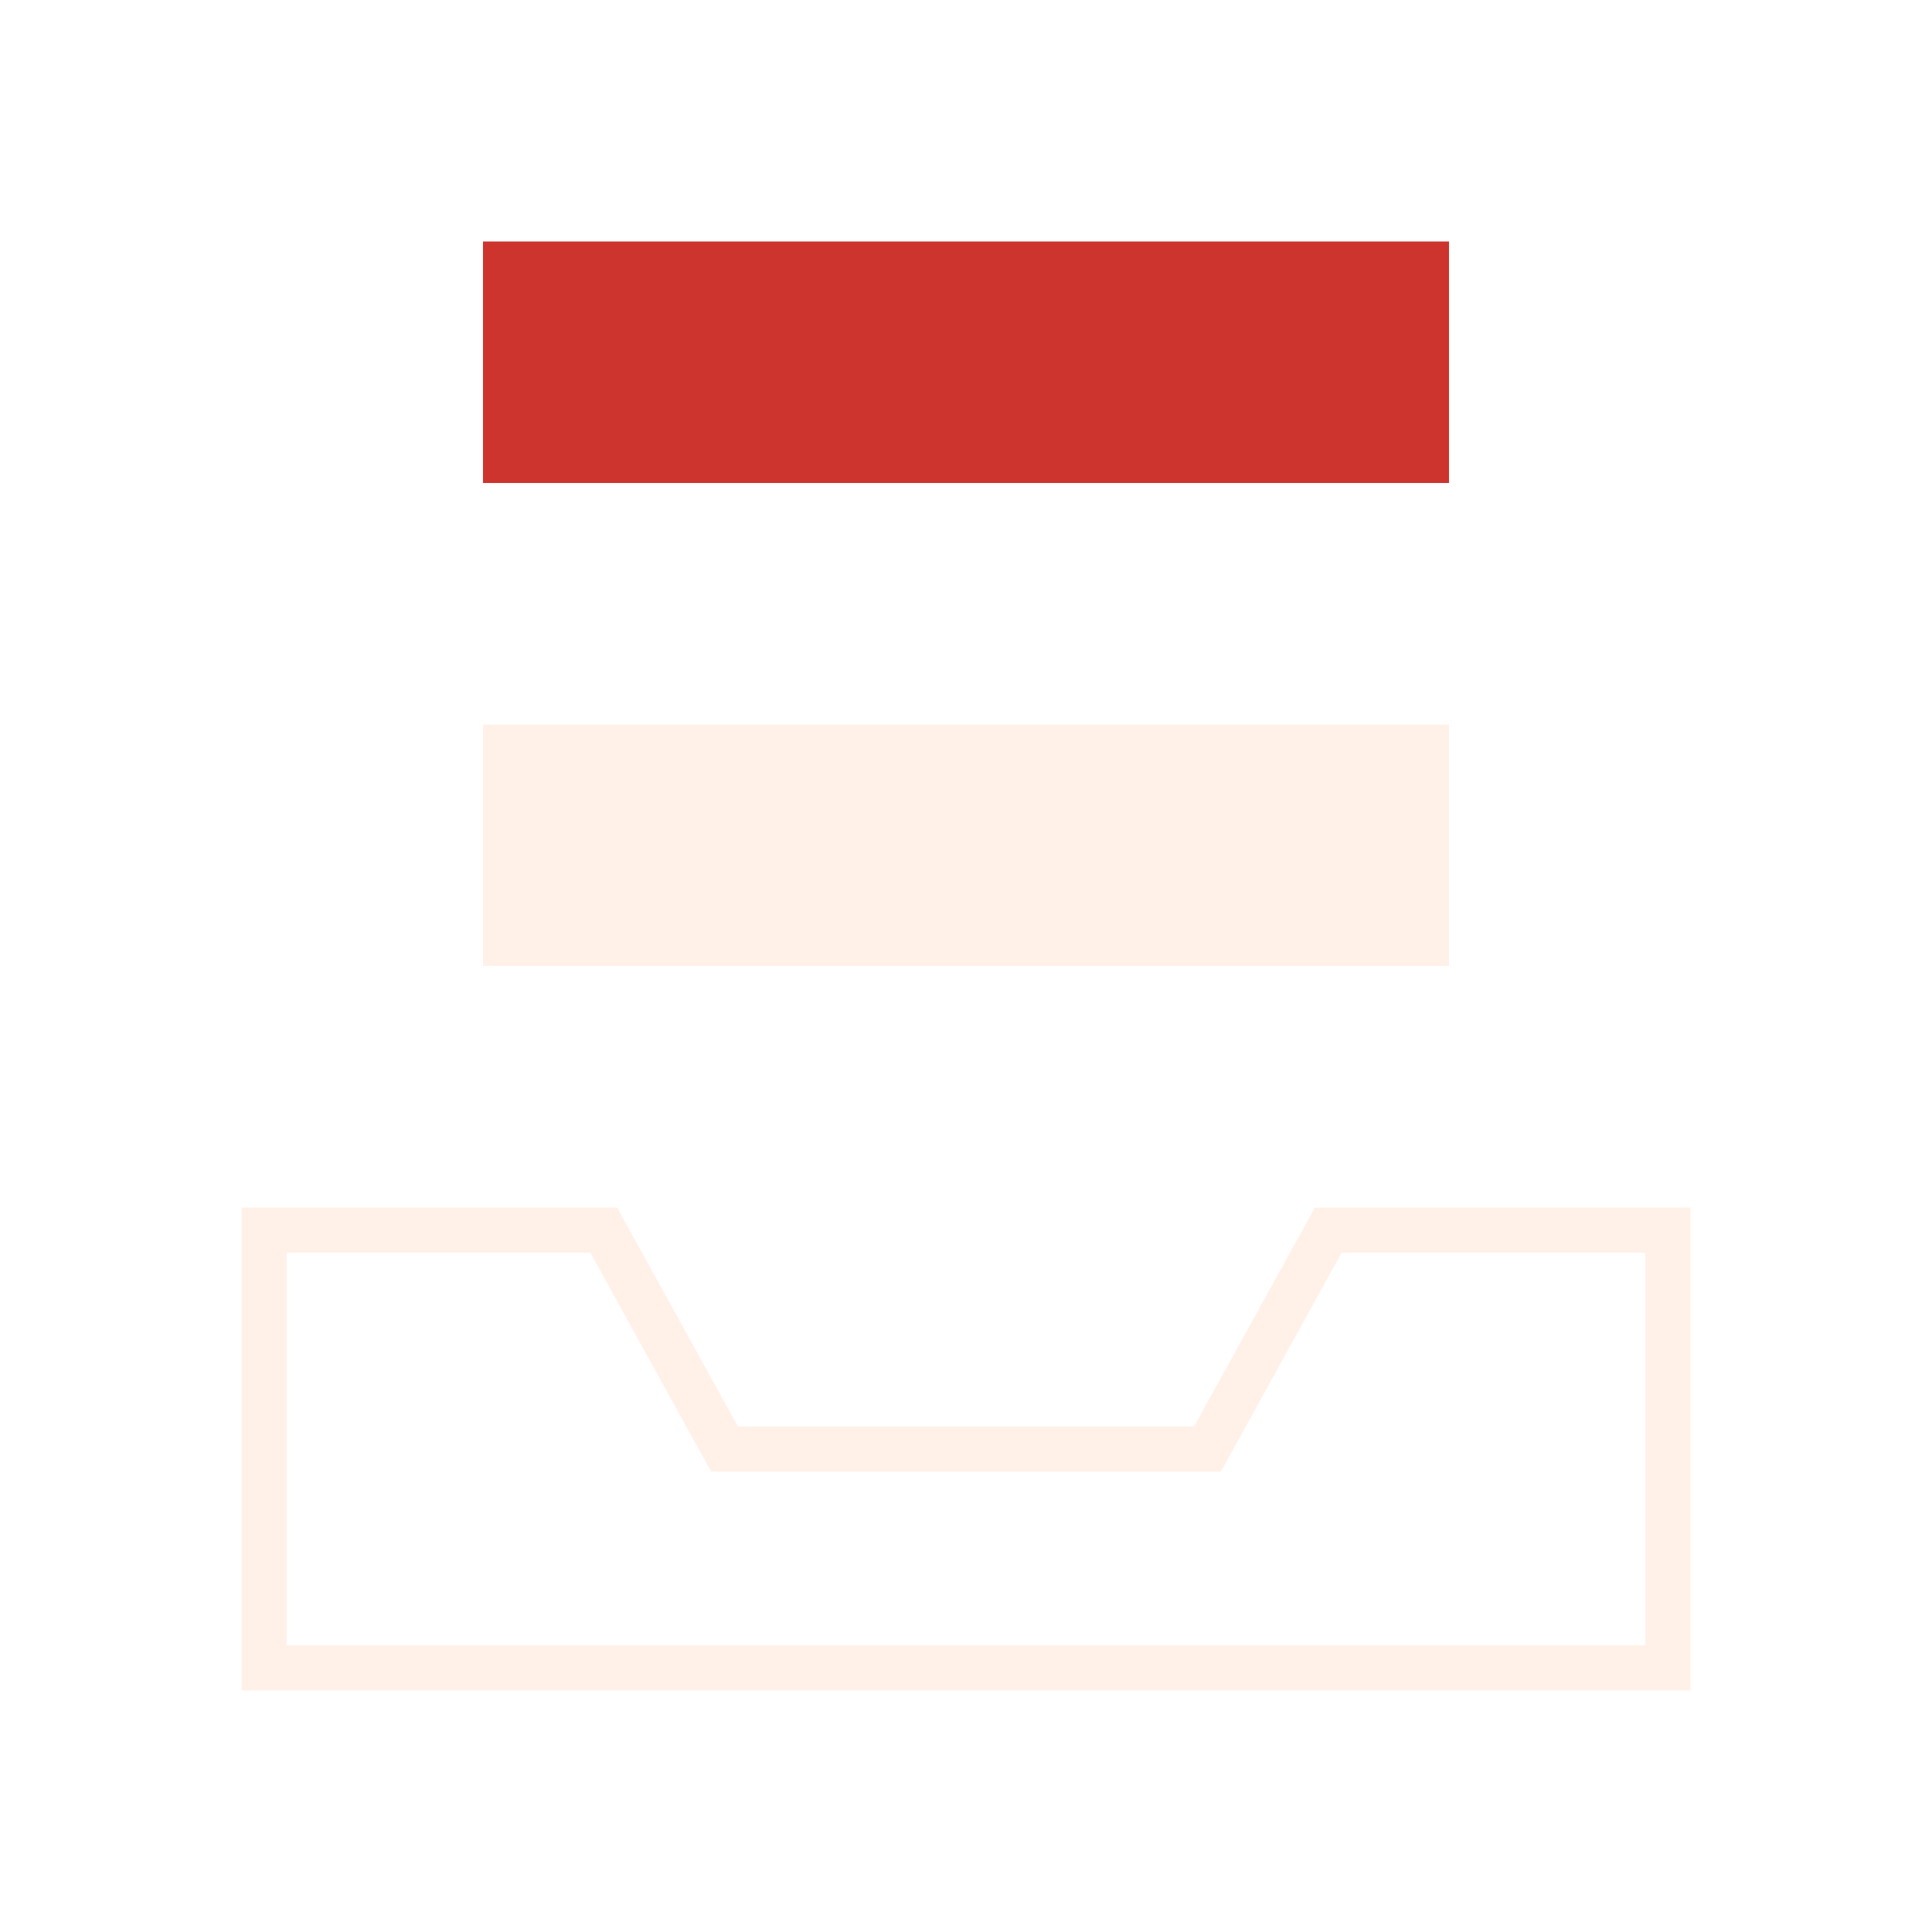
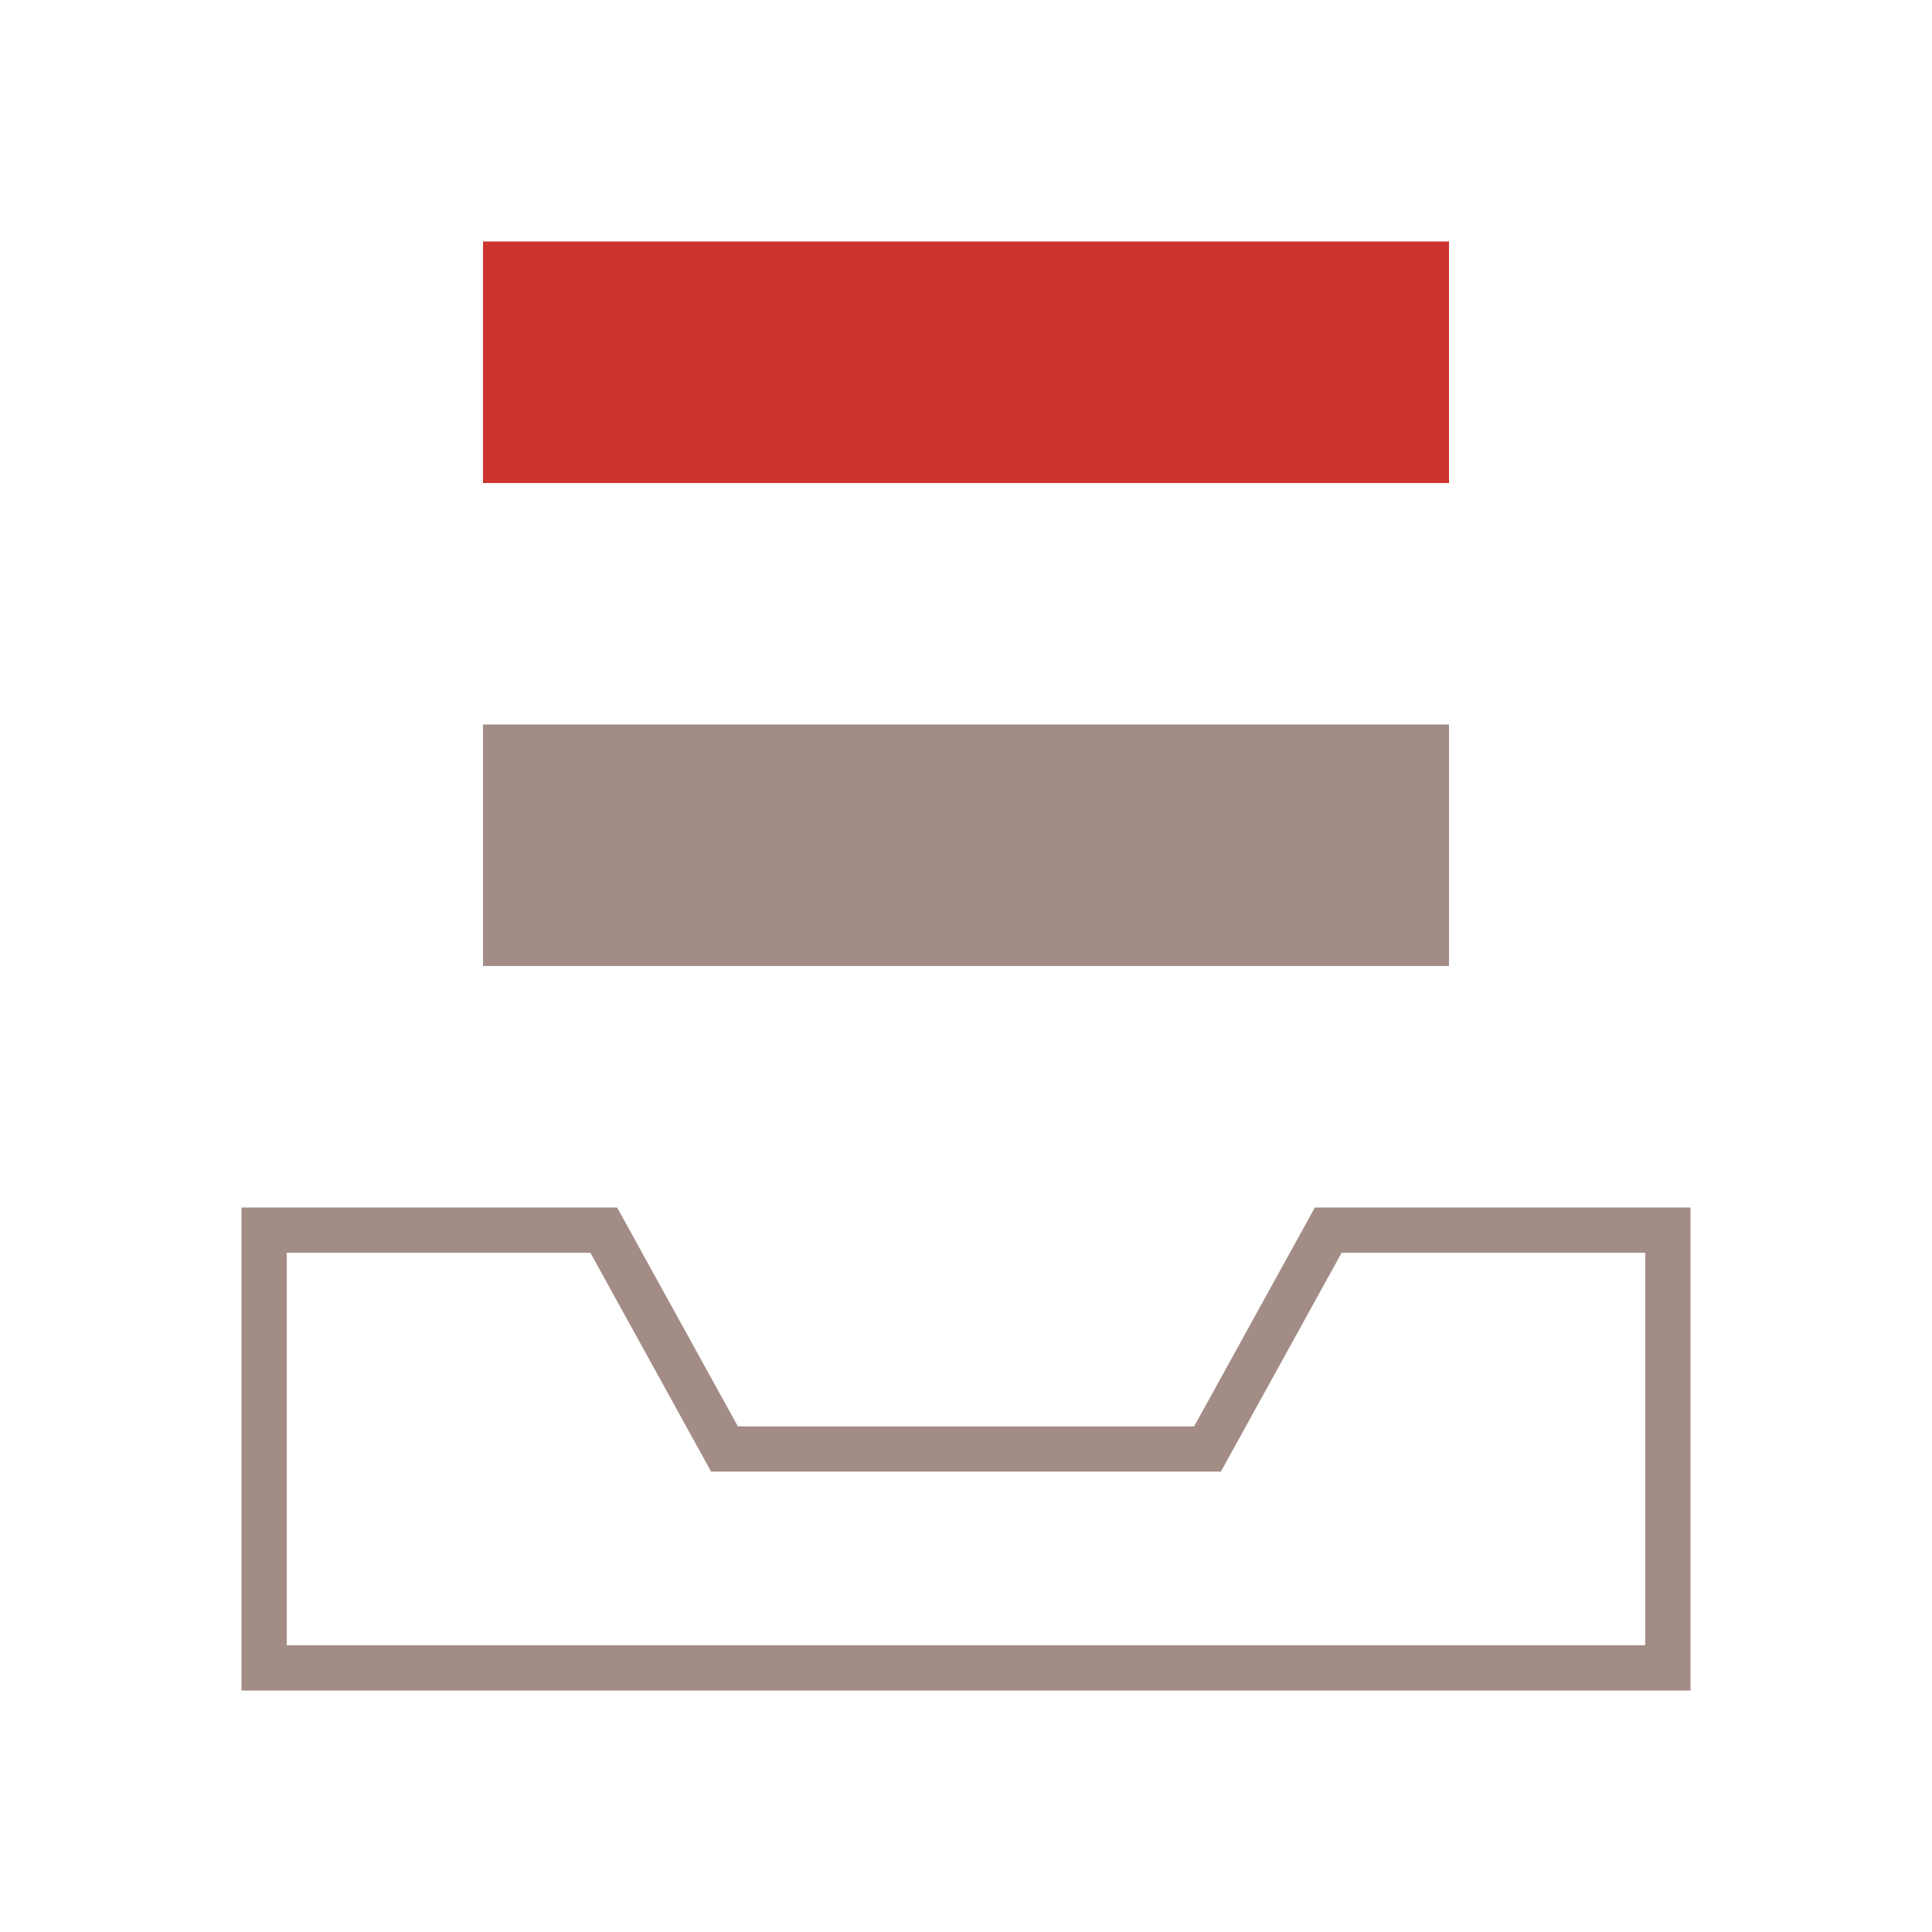
<svg xmlns="http://www.w3.org/2000/svg" viewBox="0 0 64 64" width="64" height="64" fill="none" aria-hidden="true">
-   <path d="M8.75 40.75 H20 L24 48 H40 L44 40.75 H55.25 V55.25 H8.75 Z" stroke="#fff1e8" stroke-width="1.5" />
-   <rect x="16" y="24" width="32" height="8" fill="#fff1e8" />
+   <path d="M8.75 40.75 H20 L24 48 H40 L44 40.75 H55.25 V55.25 H8.75 Z" stroke="#a38c86" stroke-width="1.5" />
+   <rect x="16" y="24" width="32" height="8" fill="#a38c86" />
  <rect x="16" y="8" width="32" height="8" fill="#cc342d" />
</svg>
